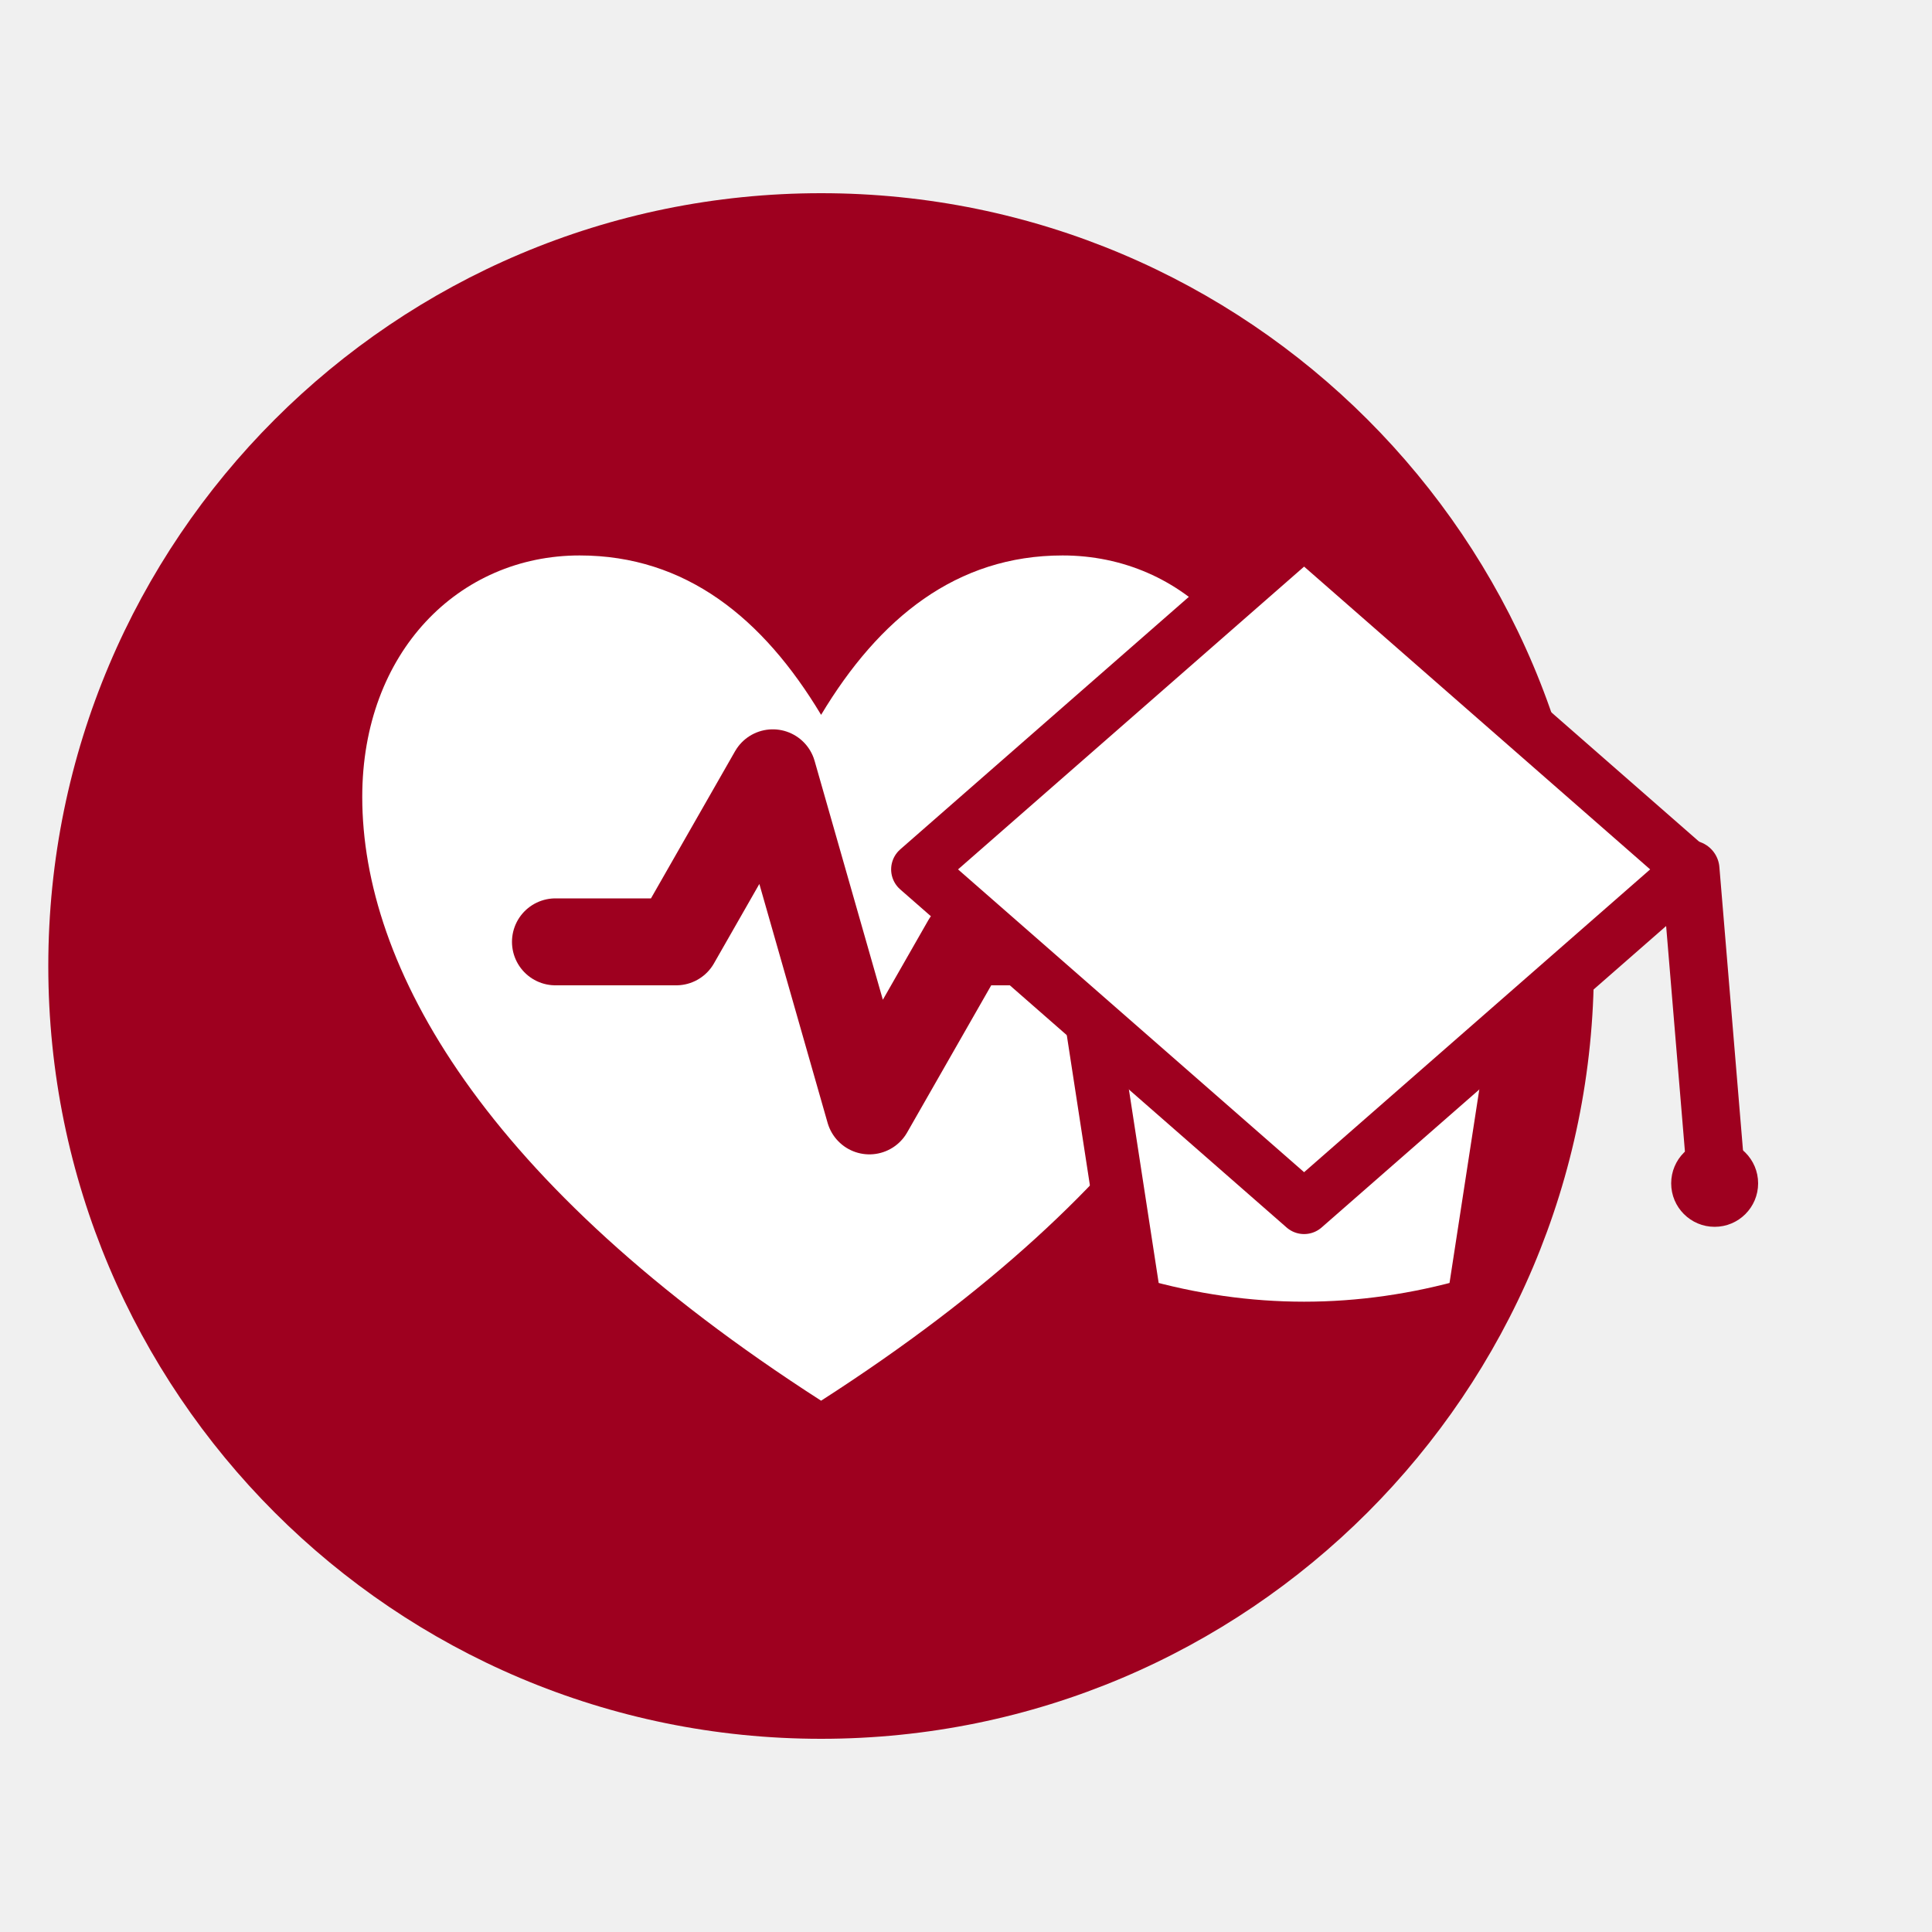
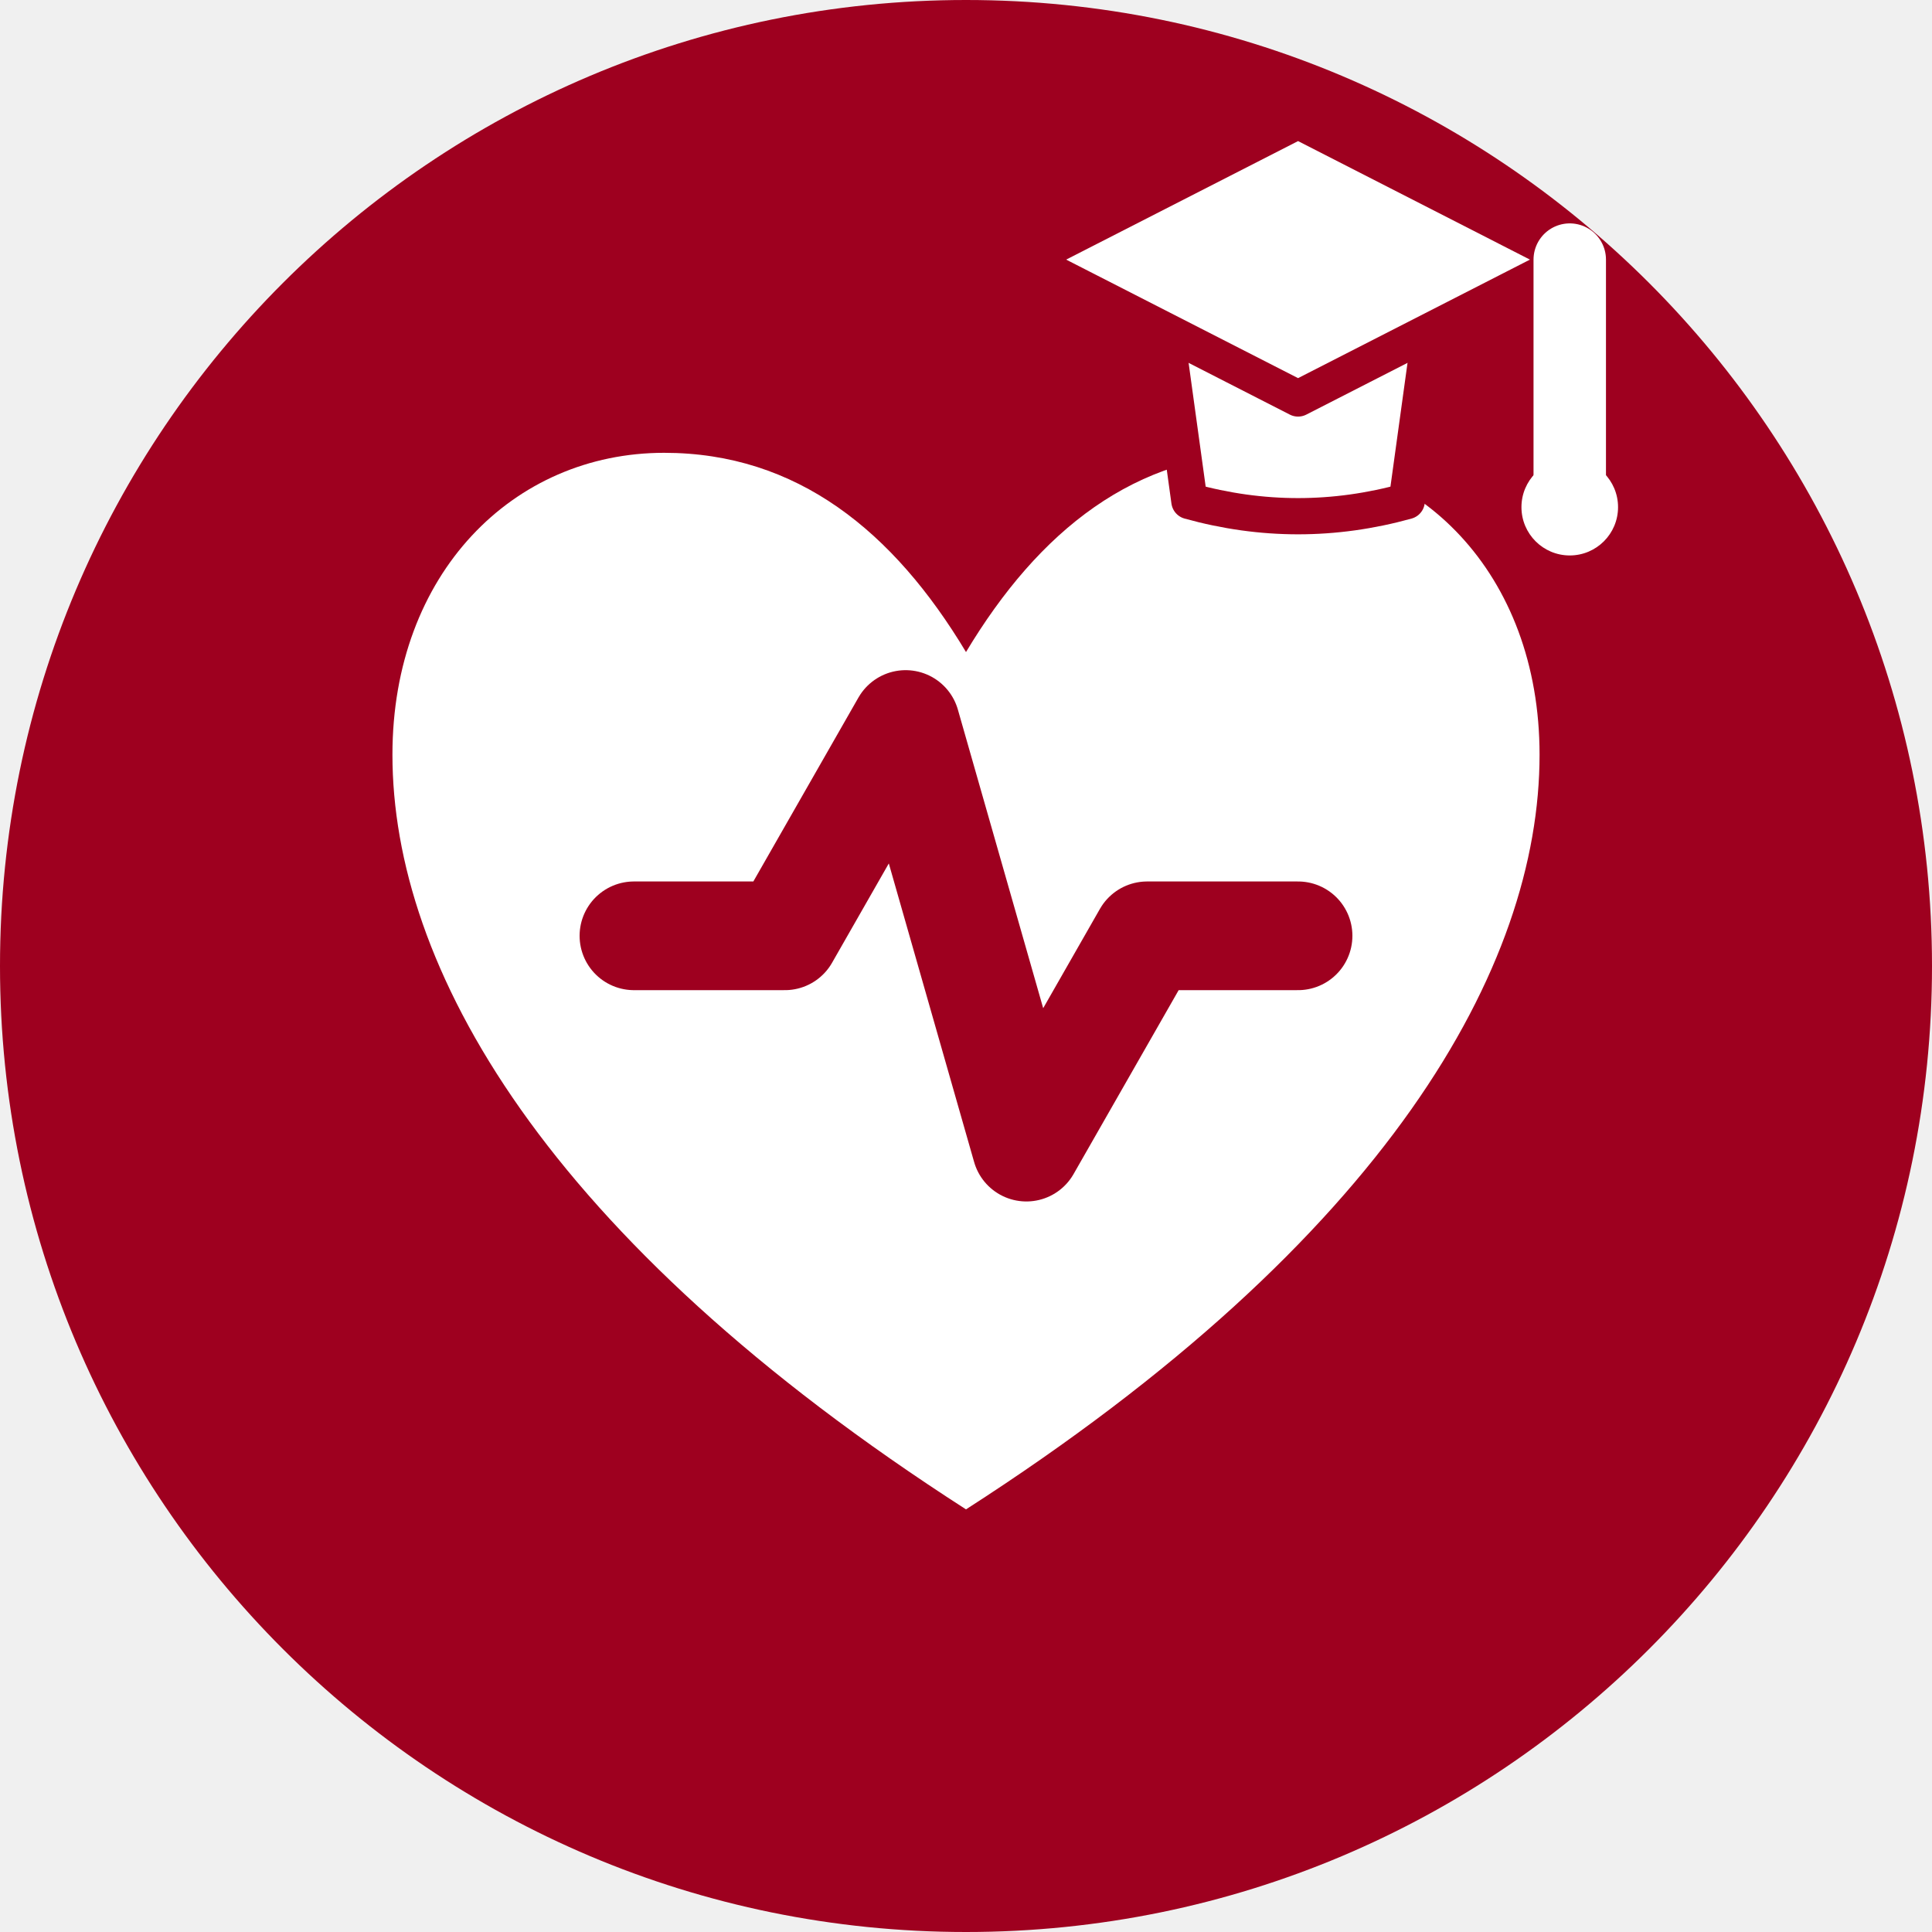
- <svg xmlns="http://www.w3.org/2000/svg" viewBox="0 0 40 40">
-   <g transform="translate(1 4)">
-     <circle cx="16" cy="16" r="16" fill="#9e001f" />
-     <path d="M16 25 C9 20.5 6.5 16 6.5 12.5 C6.5 9.5 8.5 7.5 11 7.5 C13.2 7.5 14.8 8.8 16 10.8 C17.2 8.8 18.8 7.5 21 7.5 C23.5 7.5 25.5 9.5 25.5 12.5 C25.5 16 23 20.5 16 25 Z" fill="#ffffff" />
-     <path d="M10.5 15.5 L13 15.5 L15 12 L17 19 L19 15.5 L21.5 15.5" fill="none" stroke="#9e001f" stroke-width="1.8" stroke-linecap="round" stroke-linejoin="round" />
-   </g>
-   <path d="M22.5 20.5 L31.5 20.5 L30.5 27 Q27 28 23.5 27 Z" fill="#ffffff" stroke="#9e001f" stroke-width="1.1" stroke-linejoin="round" />
-   <path d="M27 11 L35 18 L27 25 L19 18 Z" fill="#ffffff" stroke="#9e001f" stroke-width="1.1" stroke-linejoin="round" />
-   <path d="M35 18 L35.5 24" fill="none" stroke="#9e001f" stroke-width="1.2" stroke-linecap="round" />
-   <circle cx="35.5" cy="24.5" r="0.9" fill="#9e001f" />
+ <svg xmlns="http://www.w3.org/2000/svg" viewBox="0 0 32 32">
+   <circle cx="16" cy="16" r="16" fill="#9e001f" />
+   <path d="M16 25 C9 20.5 6.5 16 6.5 12.5 C6.5 9.5 8.5 7.5 11 7.5 C13.2 7.5 14.8 8.8 16 10.8 C17.2 8.8 18.8 7.5 21 7.5 C23.5 7.5 25.5 9.5 25.5 12.5 C25.5 16 23 20.5 16 25 Z" fill="#ffffff" />
+   <path d="M10.5 15.5 L13 15.5 L15 12 L17 19 L19 15.5 L21.5 15.5" fill="none" stroke="#9e001f" stroke-width="1.8" stroke-linecap="round" stroke-linejoin="round" />
+   <path d="M19.3 5.4 L23.7 5.4 L23.3 8.3 Q21.5 8.8 19.7 8.3 Z" fill="#ffffff" stroke="#9e001f" stroke-width="0.6" stroke-linejoin="round" />
+   <path d="M21.5 2 L26 4.3 L21.5 6.6 L17 4.3 Z" fill="#ffffff" stroke="#9e001f" stroke-width="0.6" stroke-linejoin="round" />
+   <path d="M26 4.3 L26 8" fill="none" stroke="#ffffff" stroke-width="1.2" stroke-linecap="round" />
+   <circle cx="26" cy="8.4" r="0.8" fill="#ffffff" />
</svg>
